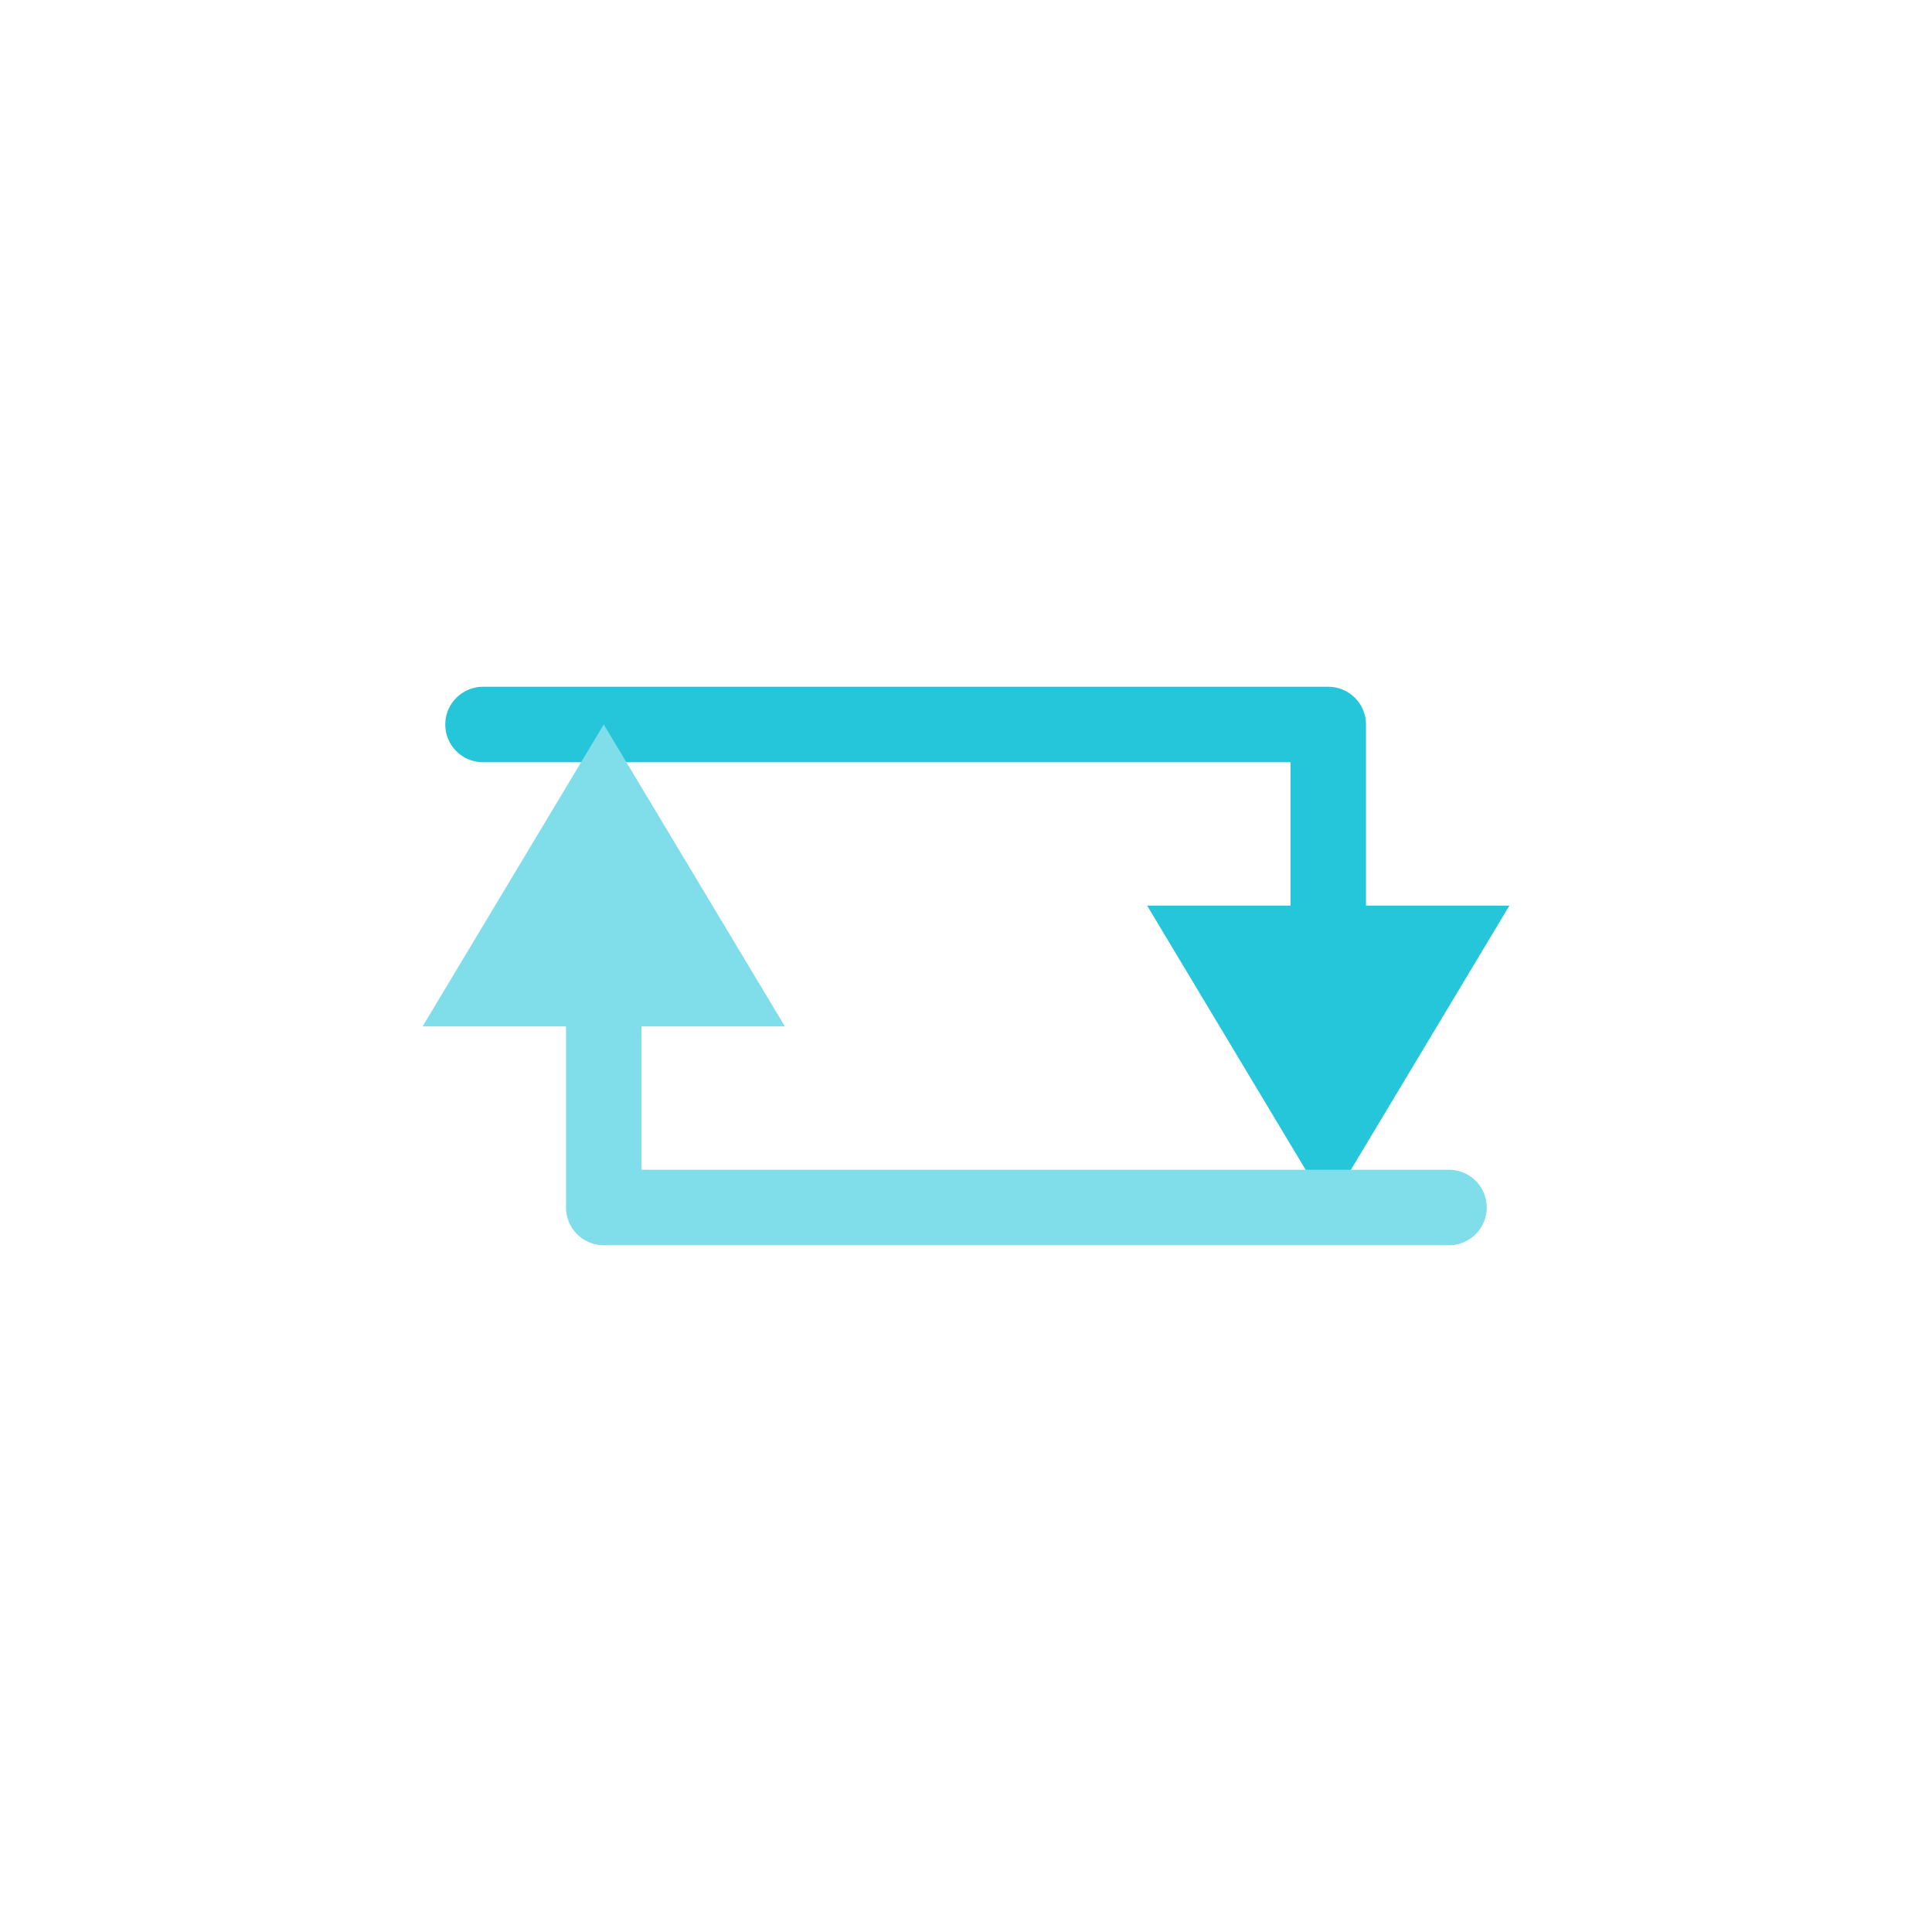
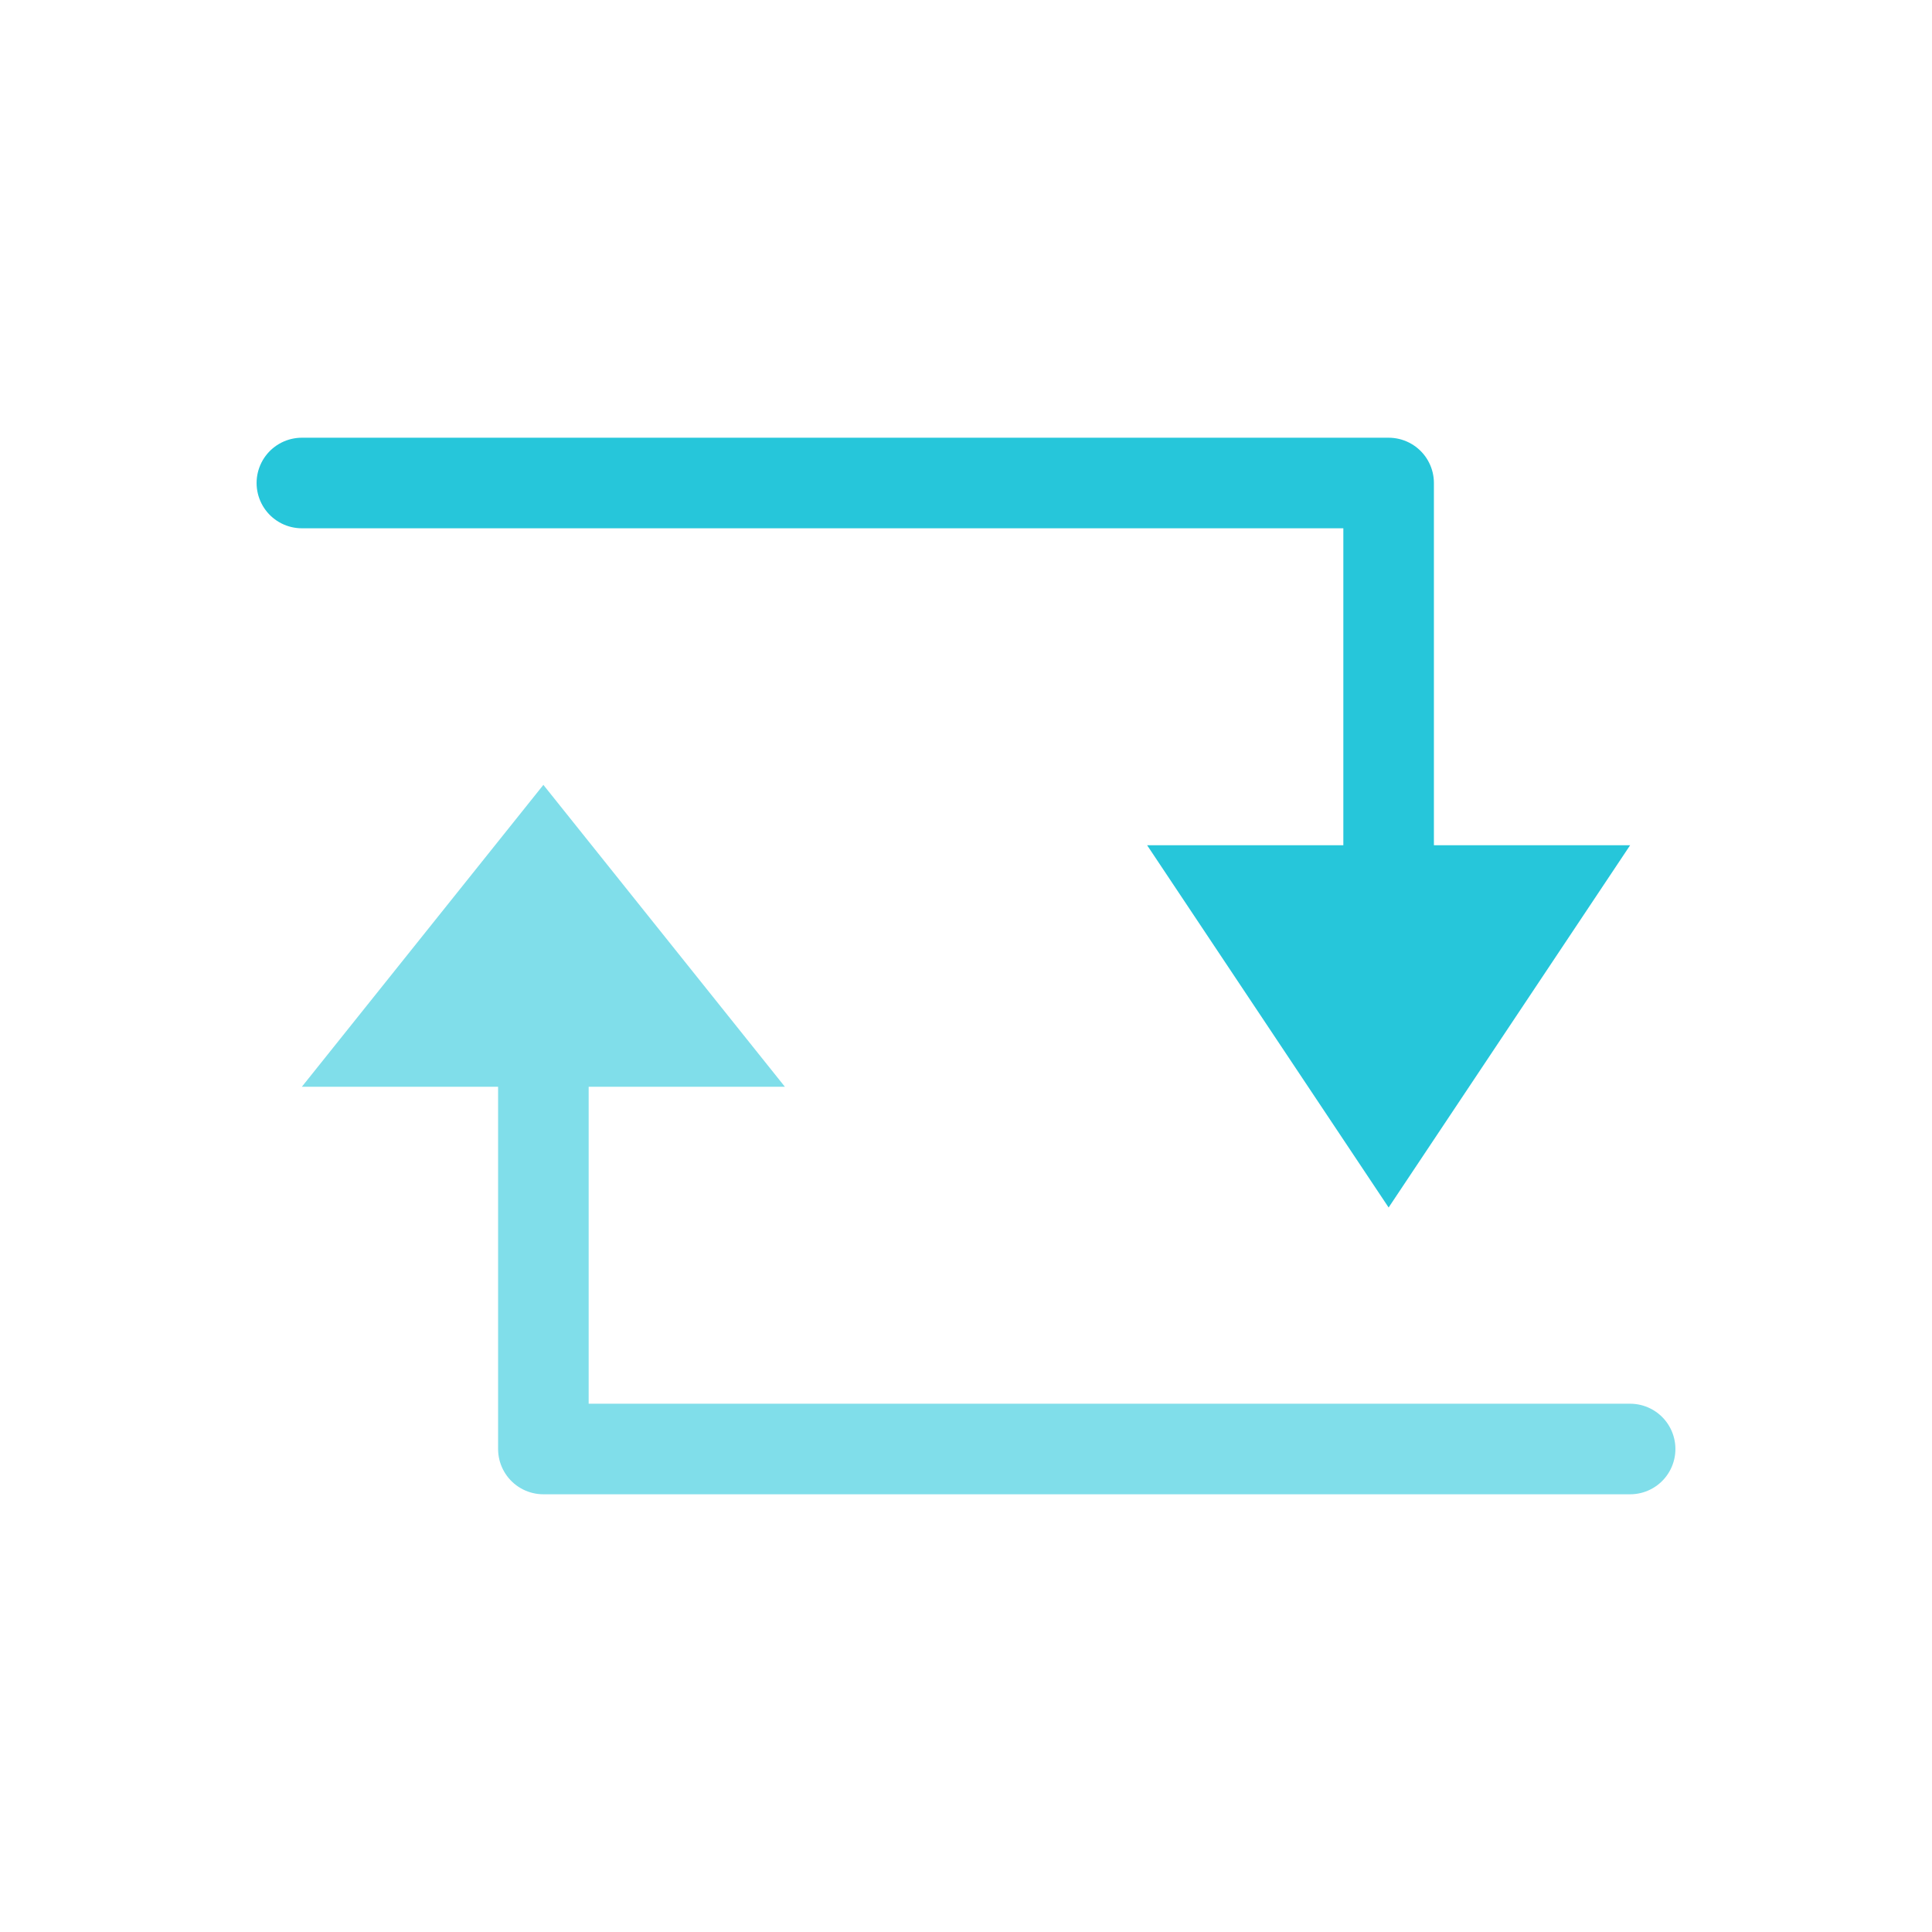
<svg xmlns="http://www.w3.org/2000/svg" id="col-convert" viewBox="0 0 64 64" width="64" height="64">
-   <path d="M 16 24 L 44 24 L 44 34" fill="none" stroke="#26C6DA" stroke-width="2.5" stroke-linecap="round" stroke-linejoin="round" />
-   <polygon points="44,40 38,30 50,30" fill="#26C6DA" />
-   <path d="M 48 40 L 20 40 L 20 30" fill="none" stroke="#80DEEA" stroke-width="2.5" stroke-linecap="round" stroke-linejoin="round" />
-   <polygon points="20,24 14,34 26,34" fill="#80DEEA" />
+   <path d="M 10 16 L 46 16 L 46 30" fill="none" stroke="#26C6DA" stroke-width="3" stroke-linecap="round" stroke-linejoin="round" />
+   <polygon points="46,40 38,28 54,28" fill="#26C6DA" />
+   <path d="M 54 48 L 18 48 L 18 34" fill="none" stroke="#80DEEA" stroke-width="3" stroke-linecap="round" stroke-linejoin="round" />
+   <polygon points="18,26 10,36 26,36" fill="#80DEEA" />
</svg>
